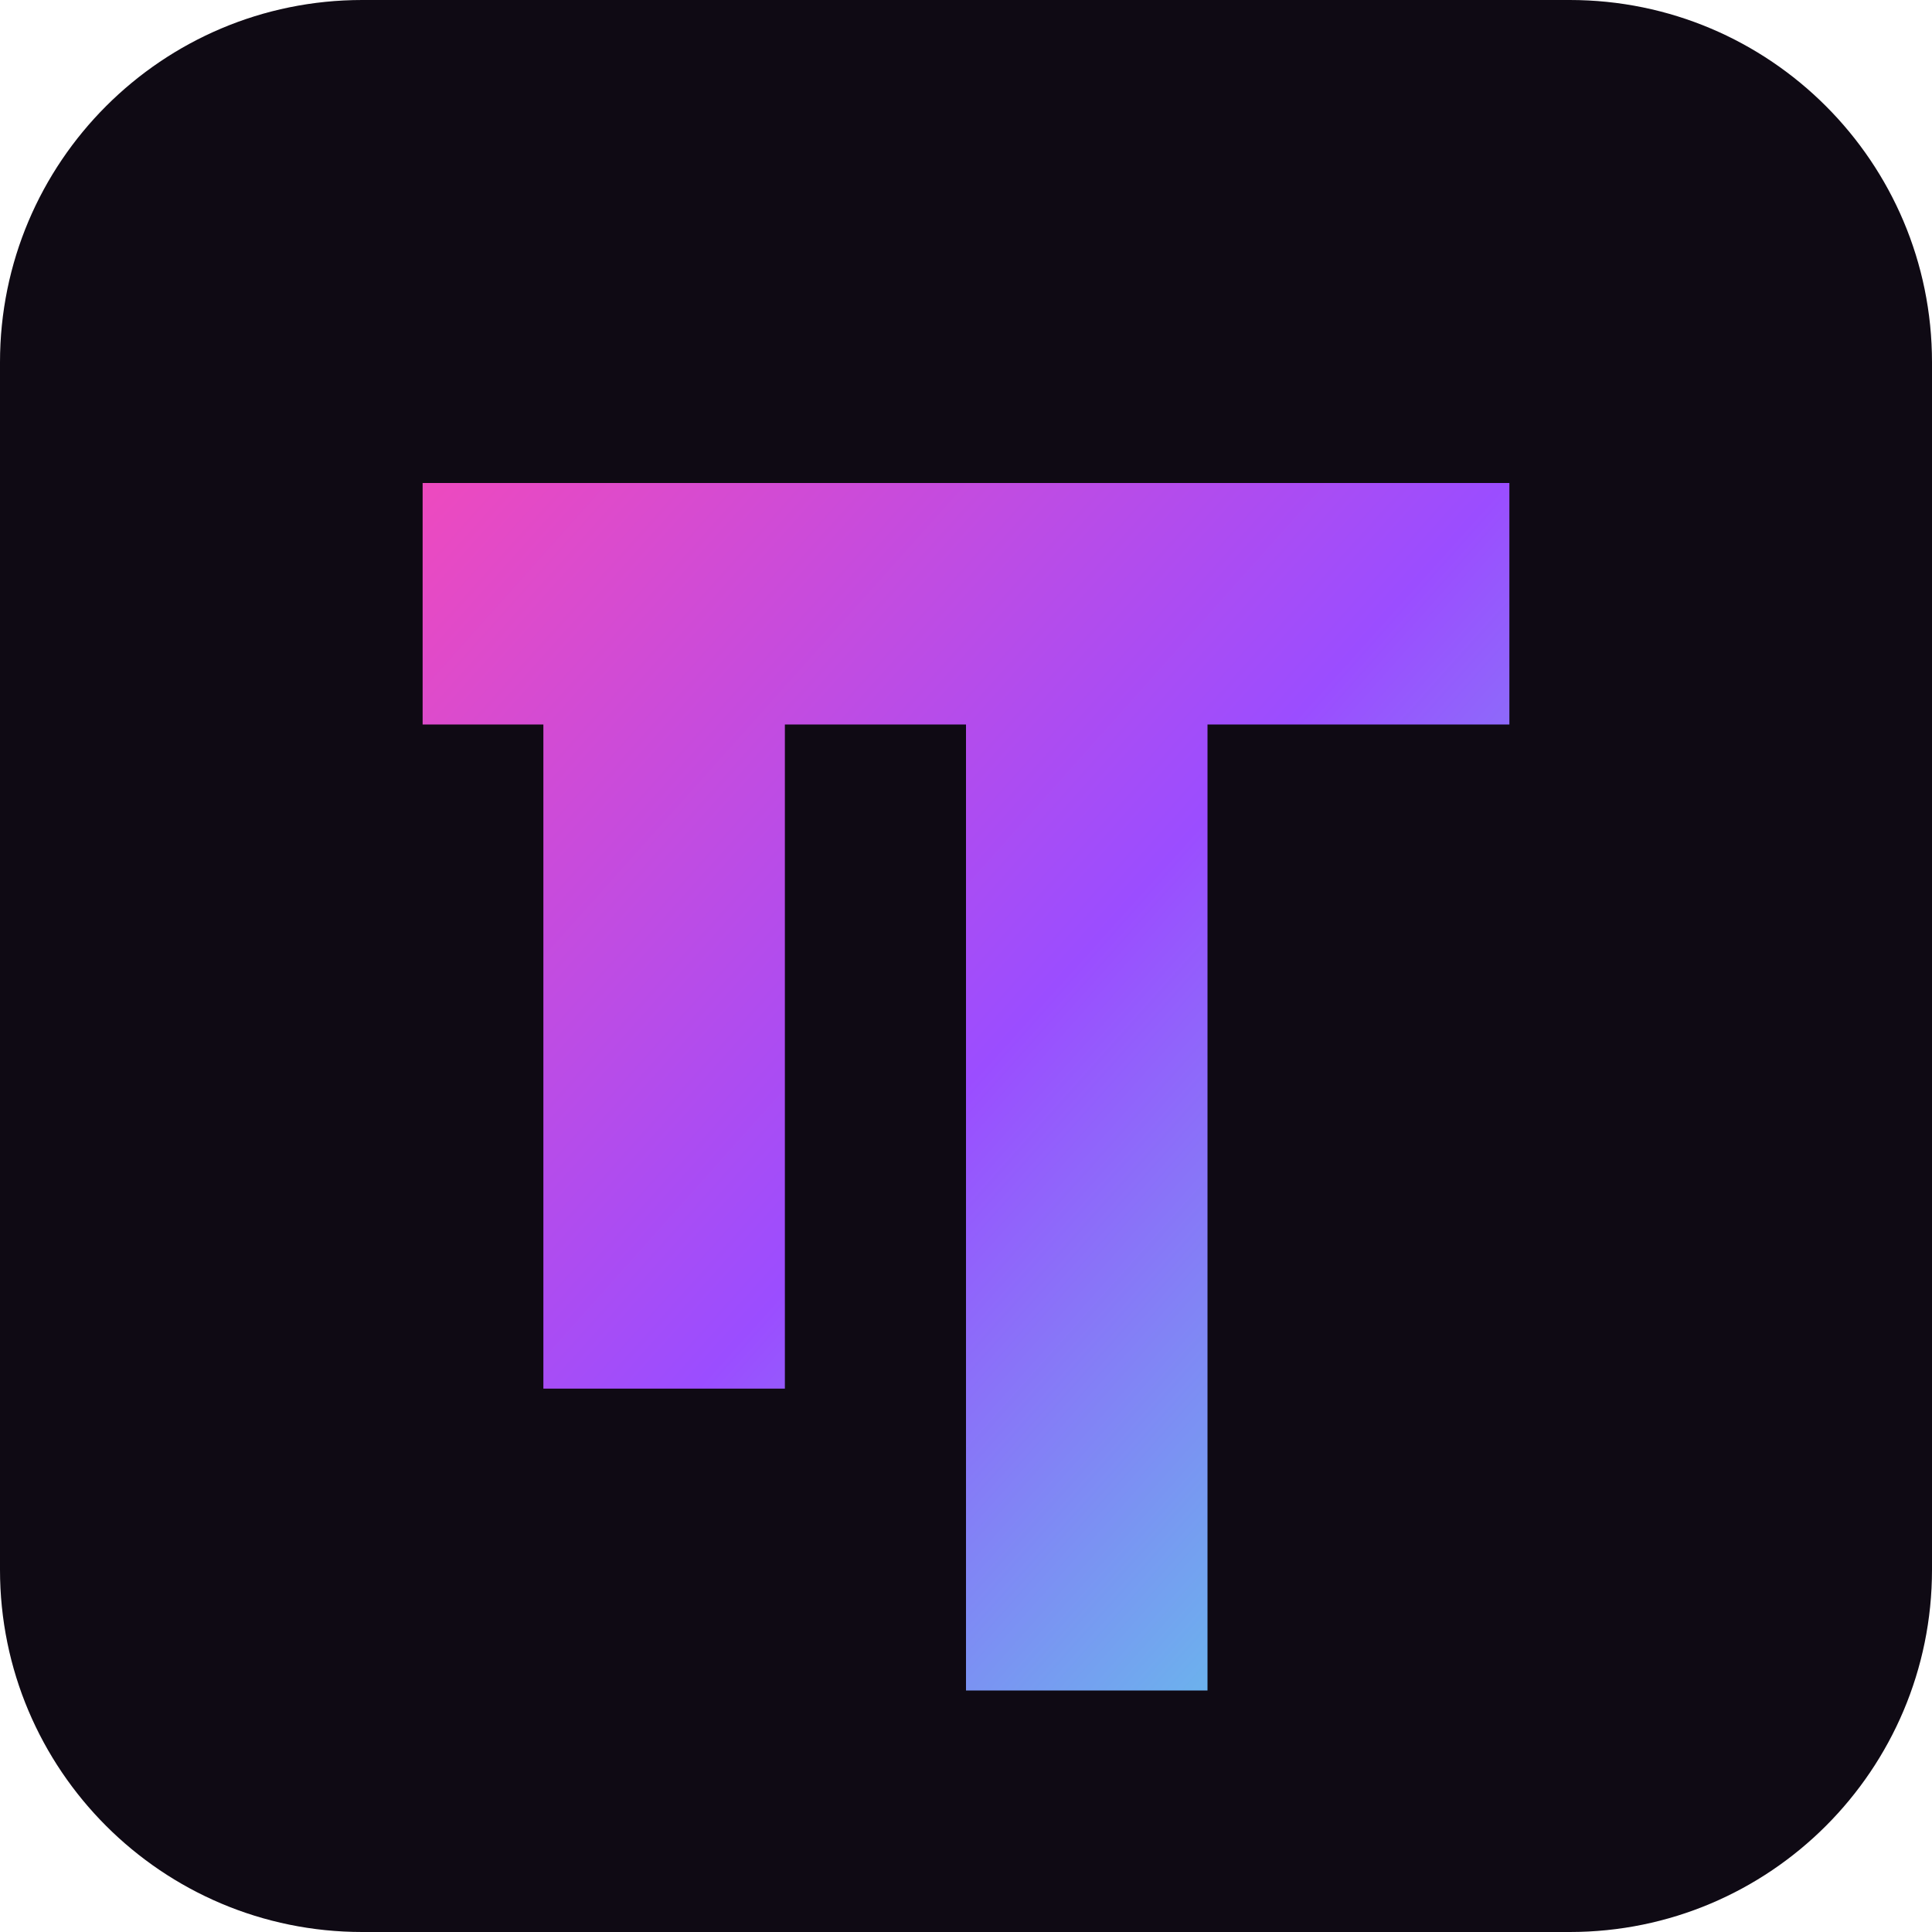
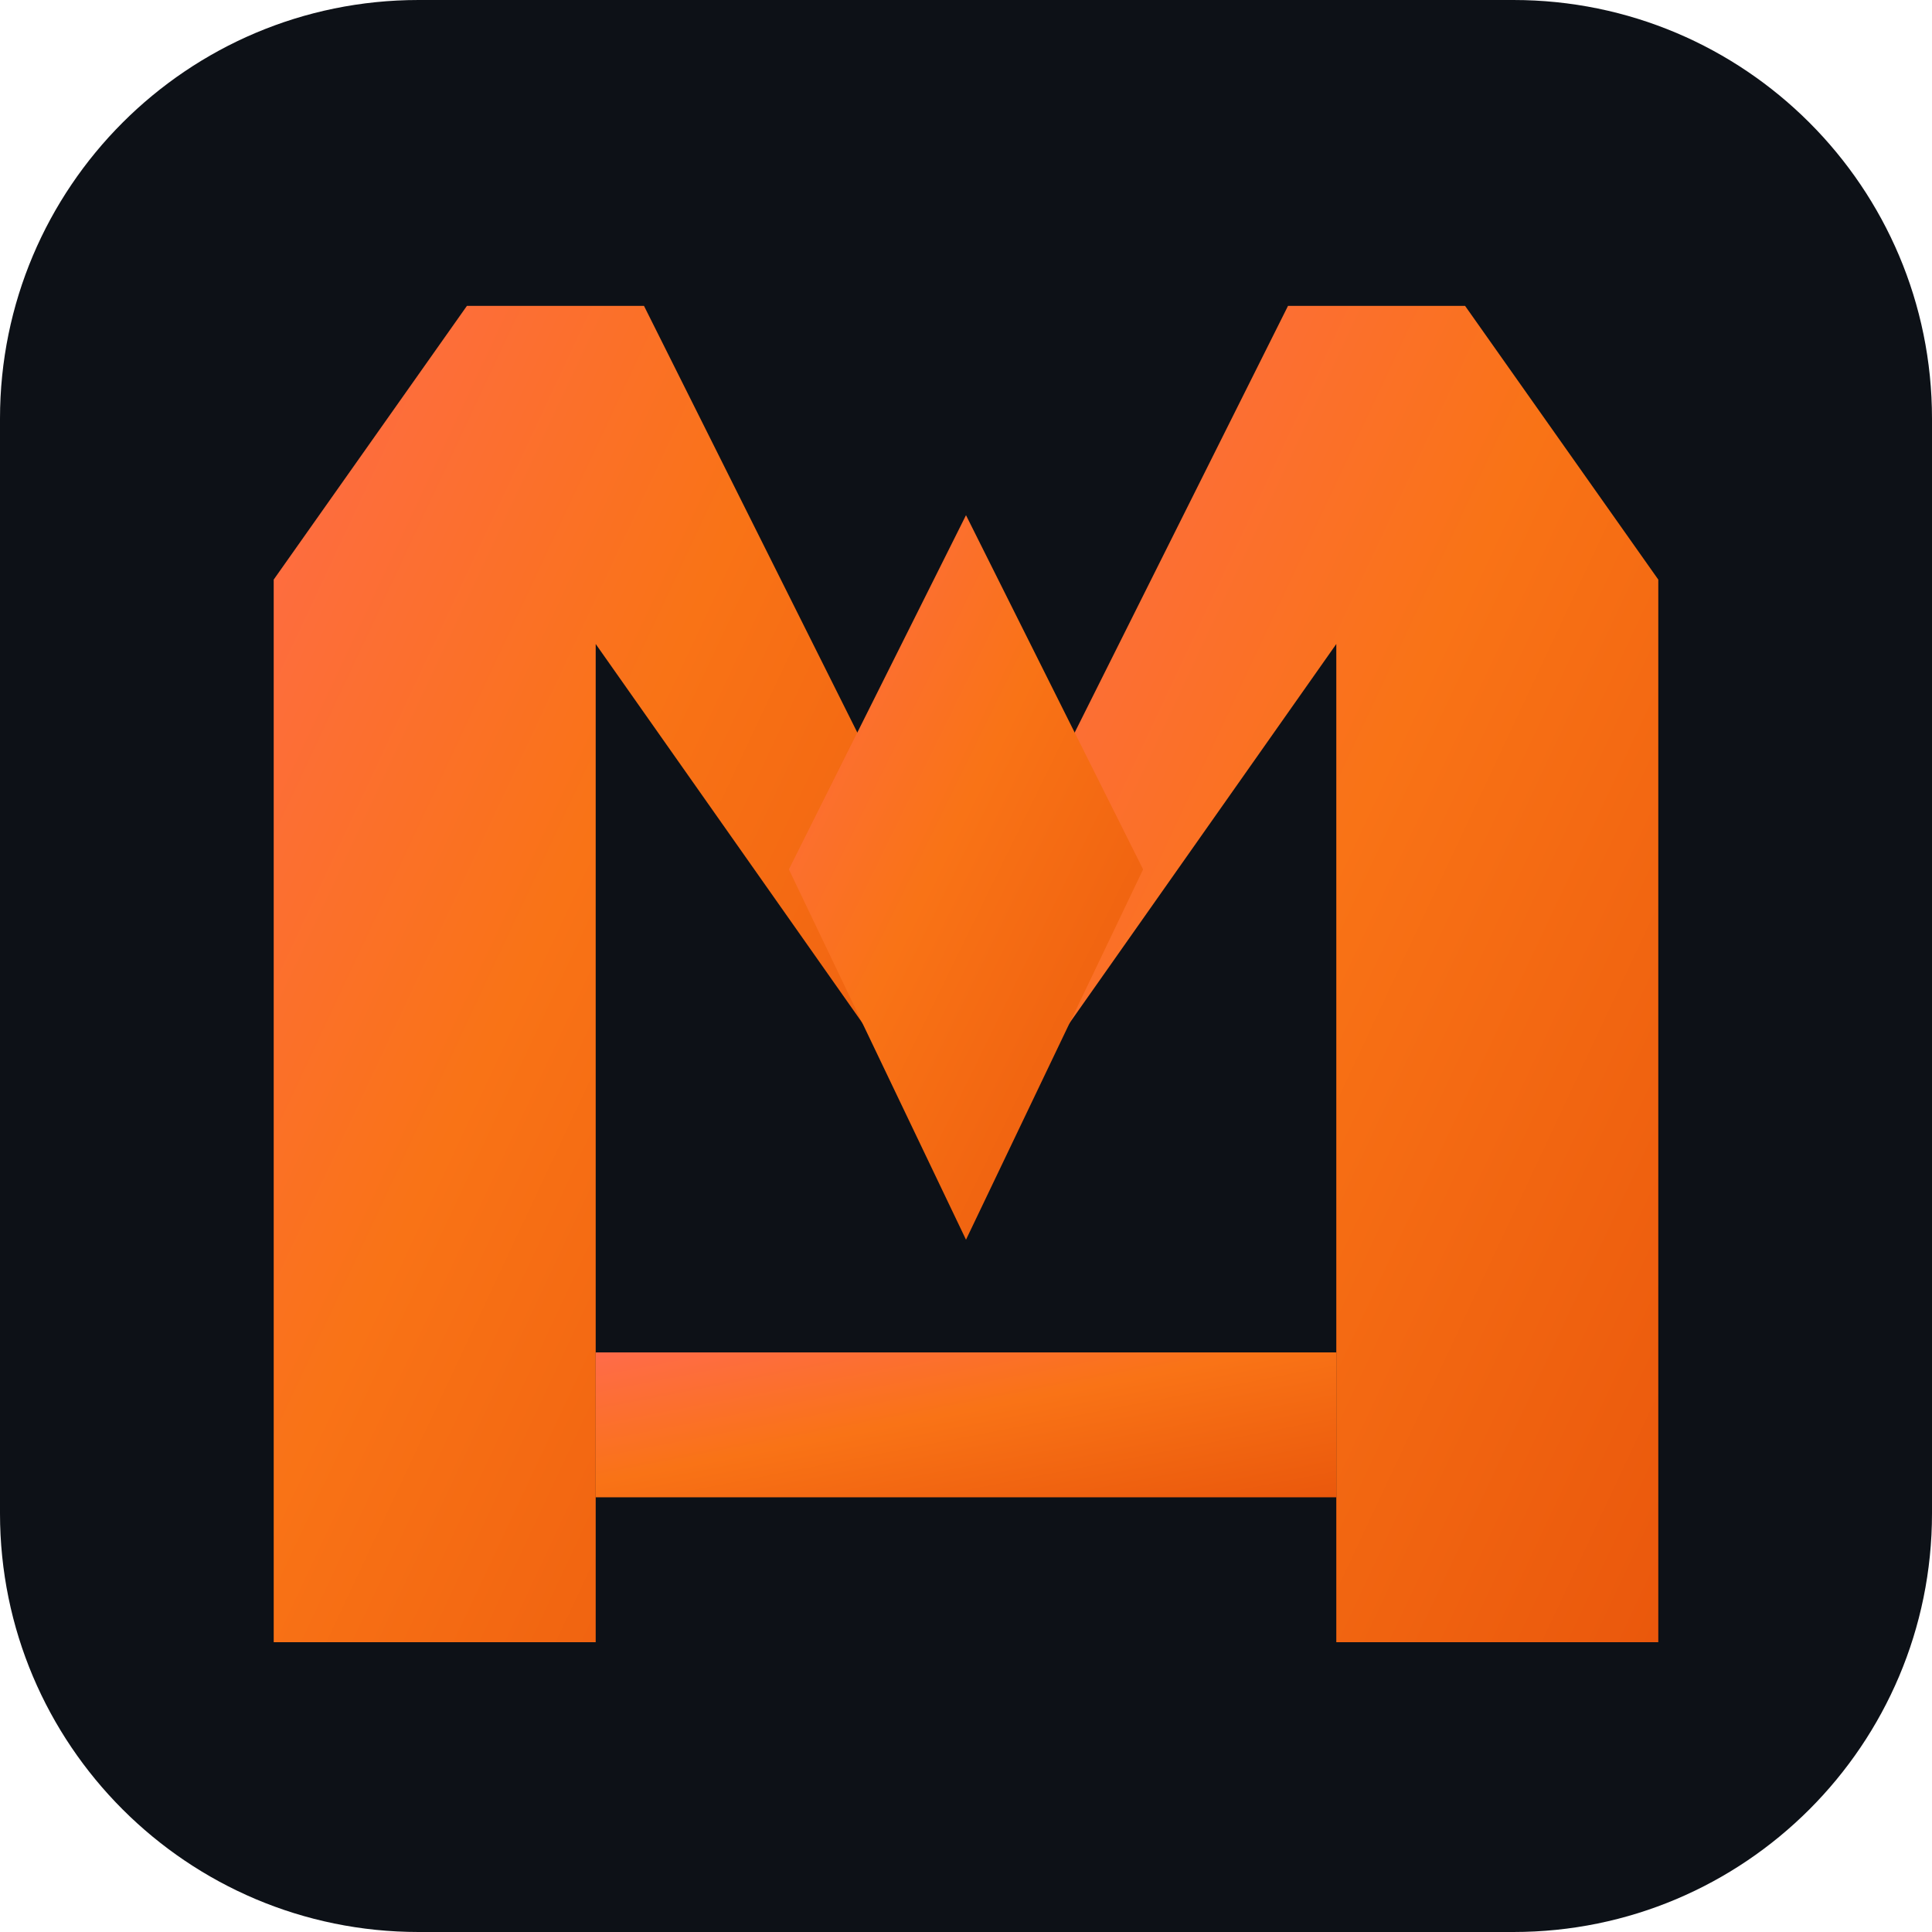
- <svg xmlns="http://www.w3.org/2000/svg" viewBox="0 0 64 64">
+ <svg xmlns="http://www.w3.org/2000/svg" viewBox="0 0 240 240" width="240" height="240" role="img" aria-label="Mars">
  <defs>
-     <linearGradient id="g" x1="0" y1="0" x2="1" y2="1">
-       <stop offset="0" stop-color="#ed4abf" />
-       <stop offset=".5" stop-color="#9b4dff" />
-       <stop offset="1" stop-color="#5ad8e6" />
+     <linearGradient id="marsFill" x1="0" y1="0" x2="1" y2="1">
+       <stop offset="0" stop-color="#ff6b4a" />
+       <stop offset="0.45" stop-color="#f97316" />
+       <stop offset="1" stop-color="#ea580c" />
    </linearGradient>
  </defs>
-   <rect width="64" height="64" rx="12" fill="#0f0a14" />
-   <path fill="url(#g)" d="M14 16h36v8H40v32h-8V24h-6v22h-8V24h-4z" />
+   <rect width="240" height="240" rx="52" fill="#0d1117" />
+   <g fill="url(#marsFill)">
+     <path d="M 34 204 L 34 72 L 58 38 L 80 38 L 112 102 L 112 134 L 74 80 L 74 204 Z" />
+     <path d="M 206 204 L 206 72 L 182 38 L 160 38 L 128 102 L 128 134 L 166 80 L 166 204 Z" />
+     <path d="M 120 64 L 142 108 L 120 154 L 98 108 Z" />
+     <path d="M 74 168 L 166 168 L 166 186 L 74 186 Z" />
+   </g>
</svg>
